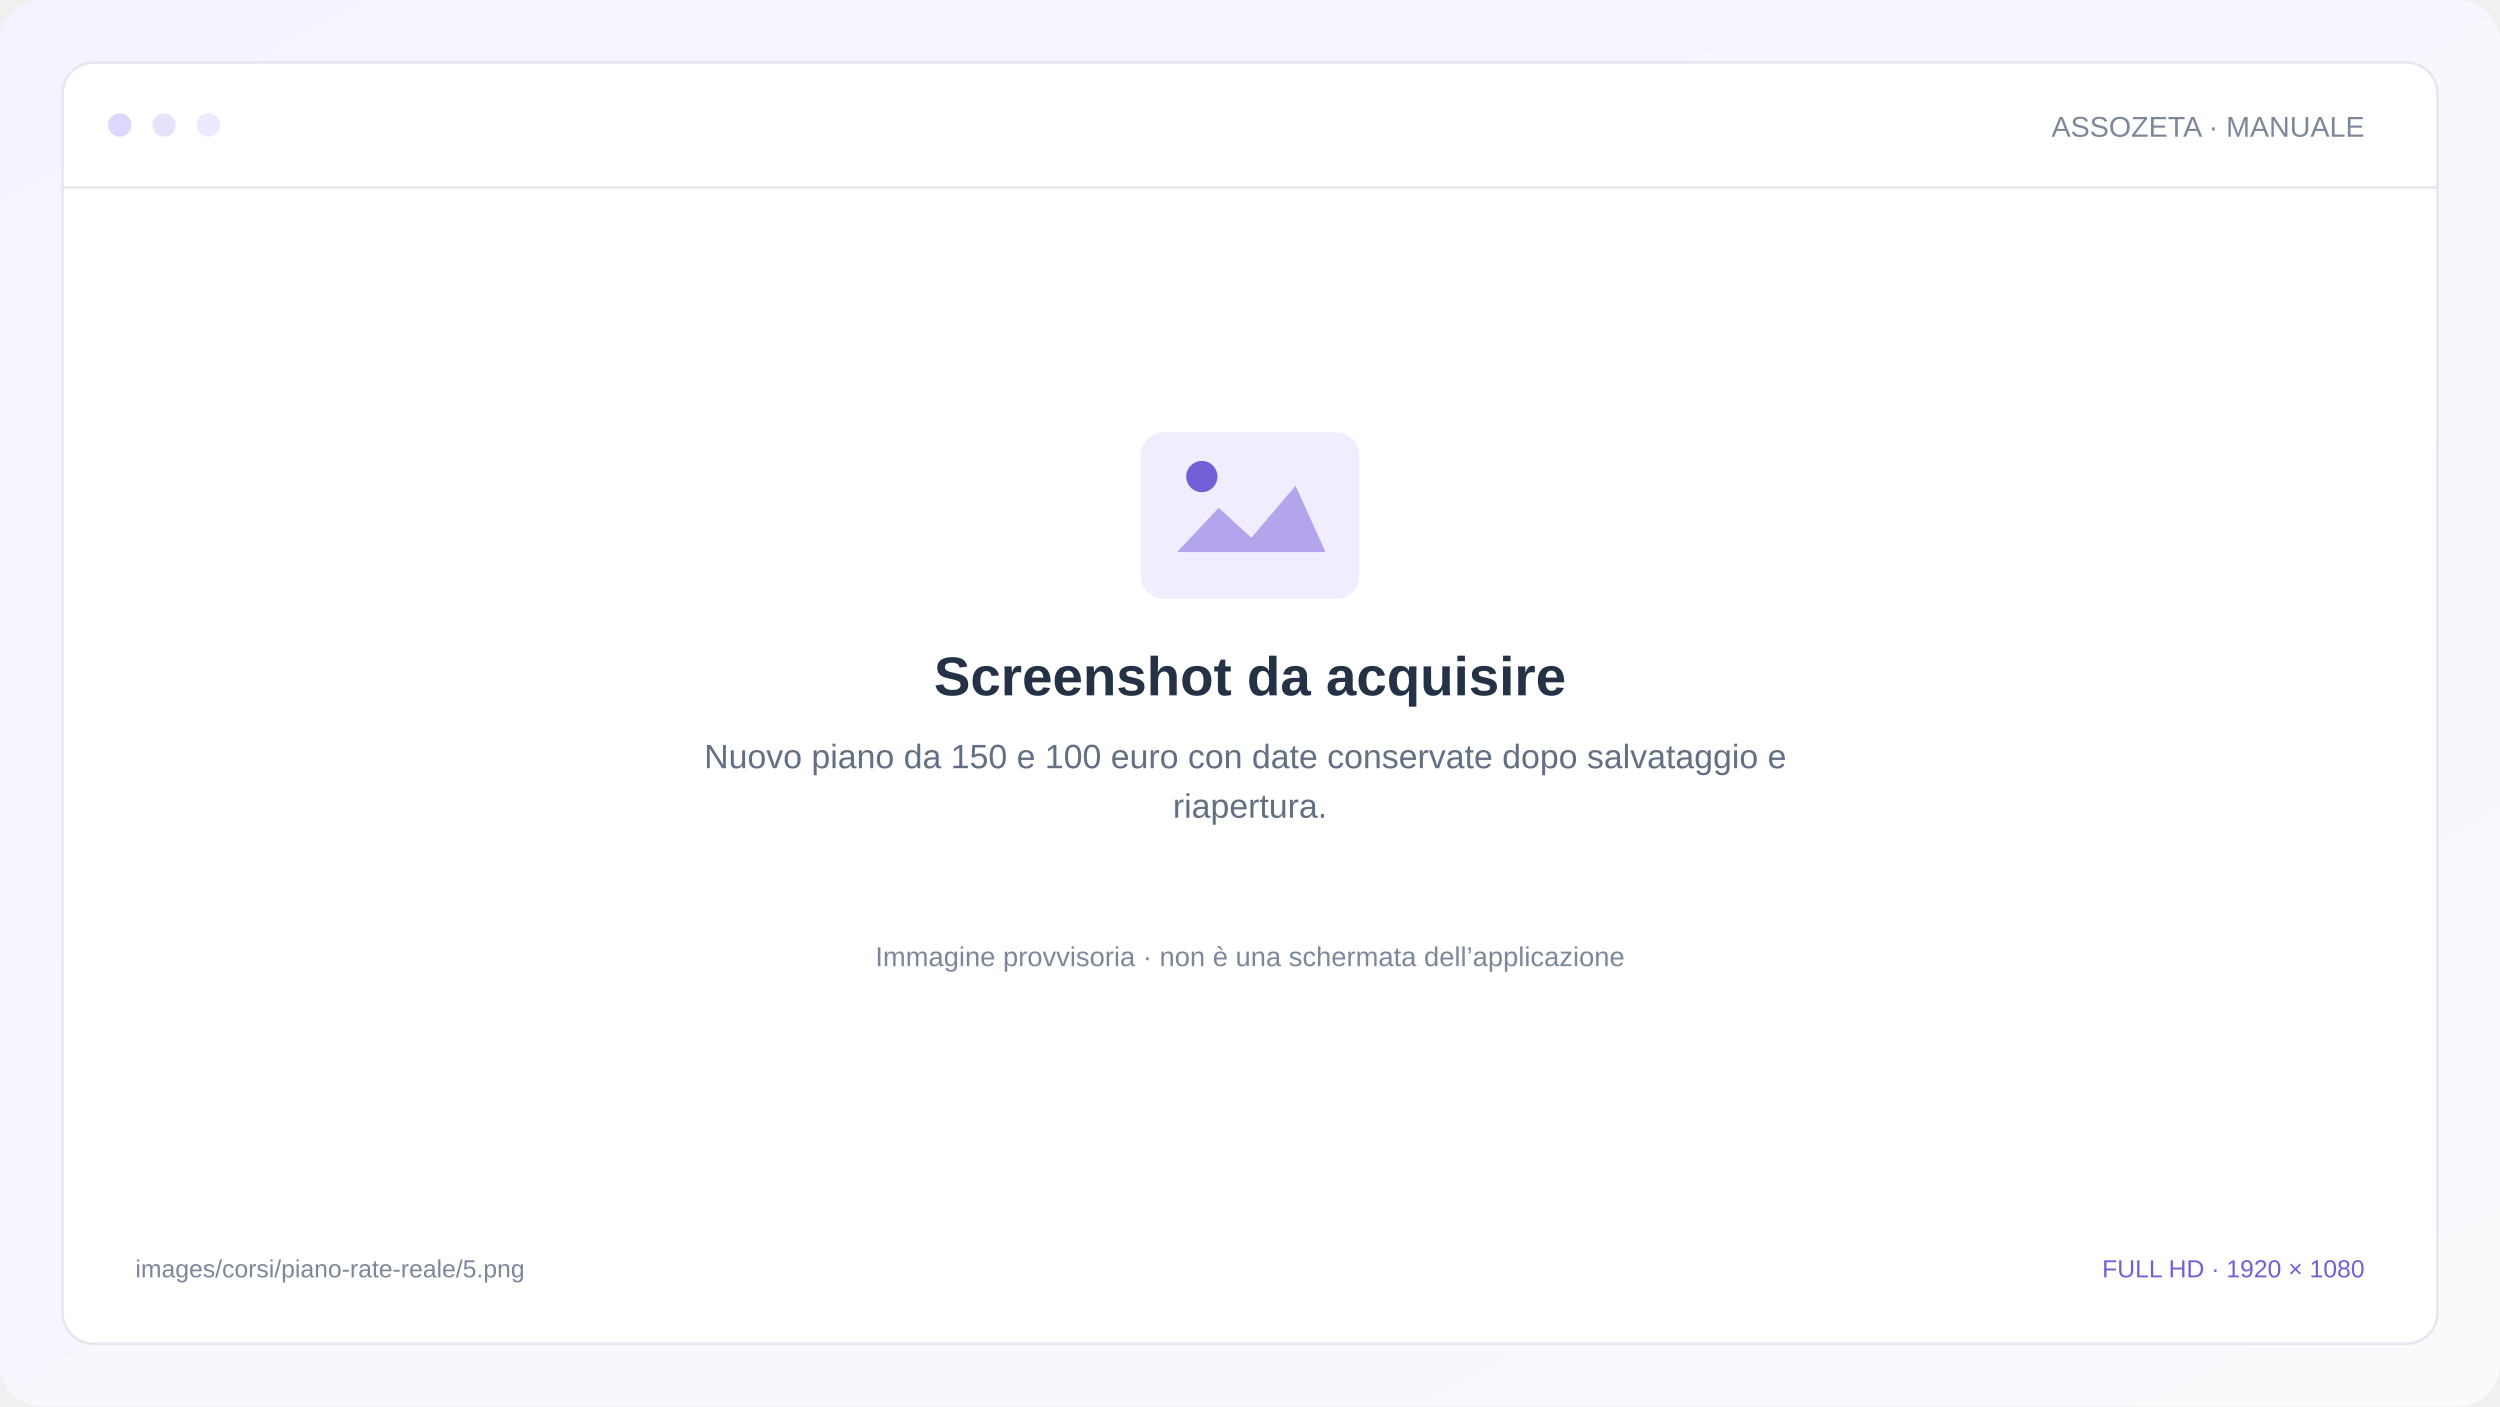
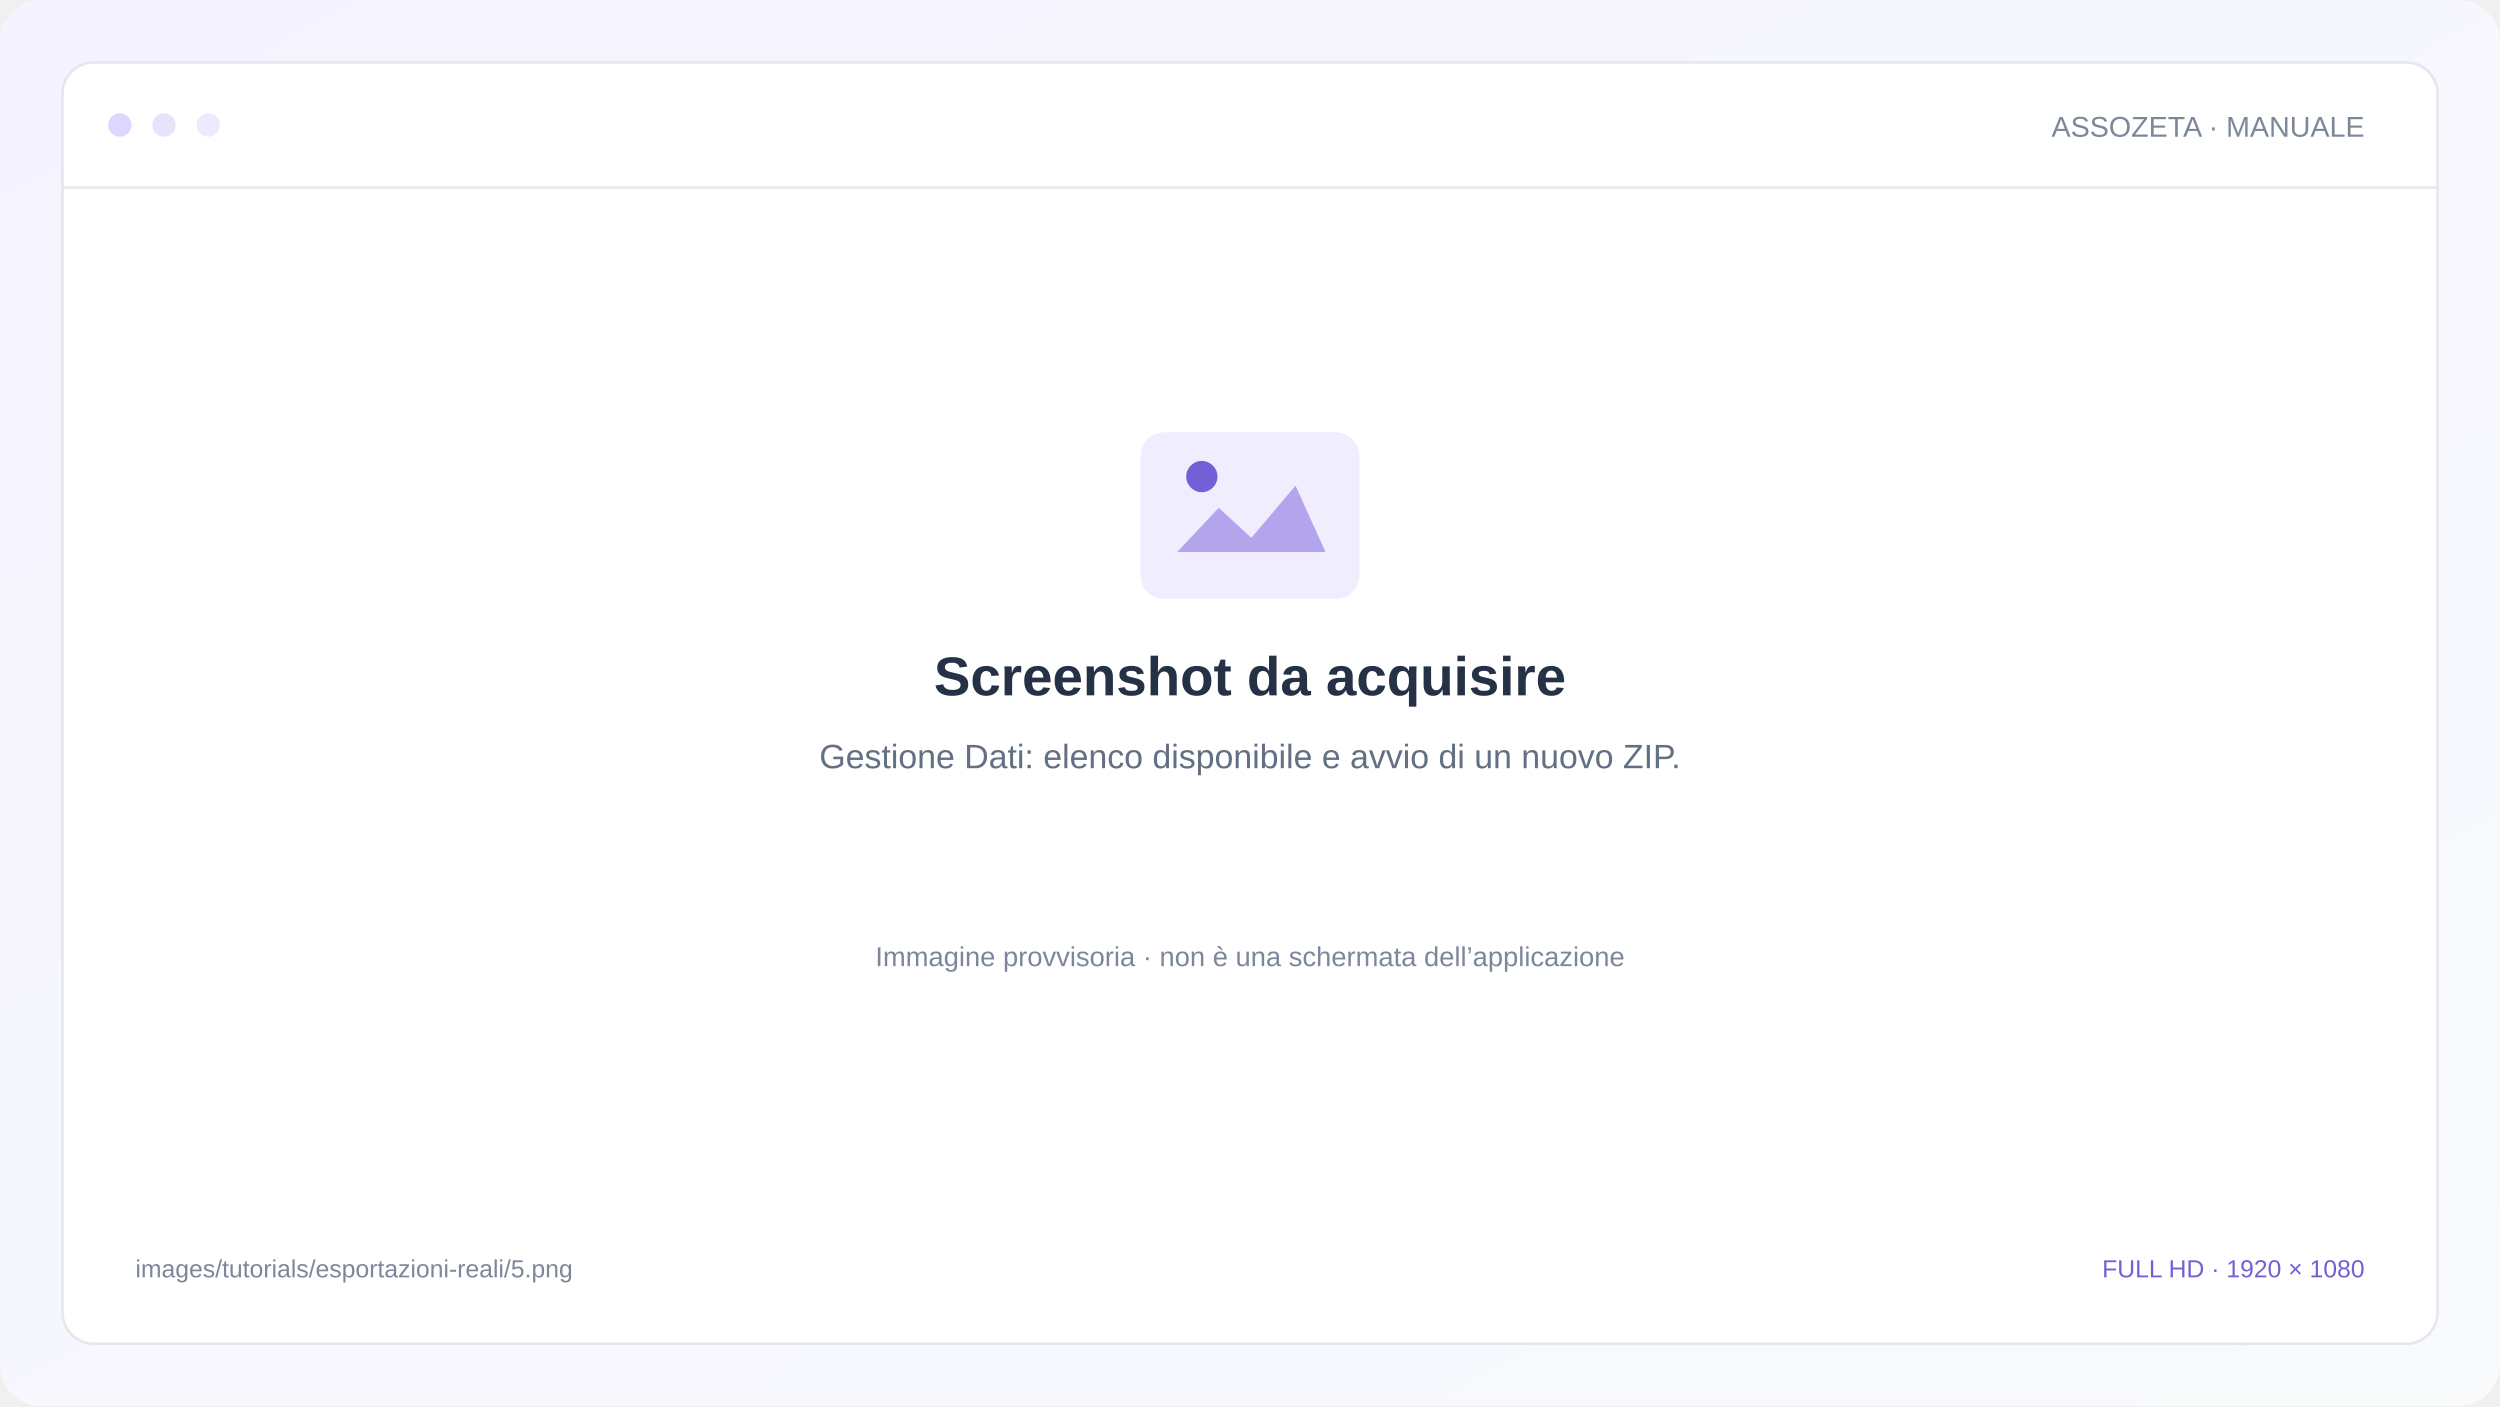
<svg xmlns="http://www.w3.org/2000/svg" width="1920" height="1080" viewBox="0 0 1920 1080" data-assozeta-manuale-placeholder="true" role="img" aria-labelledby="title description">
  <defs>
    <linearGradient id="surface" x2="1" y2="1">
      <stop stop-color="#f5f3ff" />
      <stop offset="1" stop-color="#f8fafc" />
    </linearGradient>
  </defs>
  <rect width="1920" height="1080" rx="32" fill="url(#surface)" />
  <rect x="48" y="48" width="1824" height="984" rx="24" fill="#fff" stroke="#e5e7ef" stroke-width="2" />
  <path d="M48 144H1872" stroke="#e5e7ef" stroke-width="2" />
  <circle cx="92" cy="96" r="9" fill="#ddd6fe" />
  <circle cx="126" cy="96" r="9" fill="#e8e3fa" />
  <circle cx="160" cy="96" r="9" fill="#ede9fe" />
  <text x="1816" y="105" text-anchor="end" font-family="Arial, sans-serif" font-size="22" fill="#7c879a">ASSOZETA · MANUALE</text>
  <rect x="876" y="332" width="168" height="128" rx="18" fill="#f0edff" />
  <path d="M904 424l32-34 25 23 34-40 23 51H904z" fill="#b4a4ec" />
  <circle cx="923" cy="366" r="12" fill="#7160d6" />
  <text x="960" y="534" text-anchor="middle" font-family="Arial, sans-serif" font-size="42" font-weight="700" fill="#253145">Screenshot da acquisire</text>
  <text x="960" y="590" text-anchor="middle" font-family="Arial, sans-serif" font-size="26" fill="#637083">
-     <tspan x="960" dy="0">Nuovo piano da 150 e 100 euro con date conservate dopo salvataggio e</tspan>
-     <tspan x="960" dy="38">riapertura.</tspan>
+     <tspan x="960" dy="0">Gestione Dati: elenco disponibile e avvio di un nuovo ZIP.</tspan>
  </text>
  <text x="960" y="742" text-anchor="middle" font-family="Arial, sans-serif" font-size="21" fill="#7c879a">Immagine provvisoria · non è una schermata dell’applicazione</text>
-   <text x="104" y="981" font-family="Arial, sans-serif" font-size="19" fill="#7c879a">images/corsi/piano-rate-reale/5.png</text>
+   <text x="104" y="981" font-family="Arial, sans-serif" font-size="19" fill="#7c879a">images/tutorials/esportazioni-reali/5.png</text>
  <text x="1816" y="981" text-anchor="end" font-family="Arial, sans-serif" font-size="19" fill="#7160d6">FULL HD · 1920 × 1080</text>
</svg>
